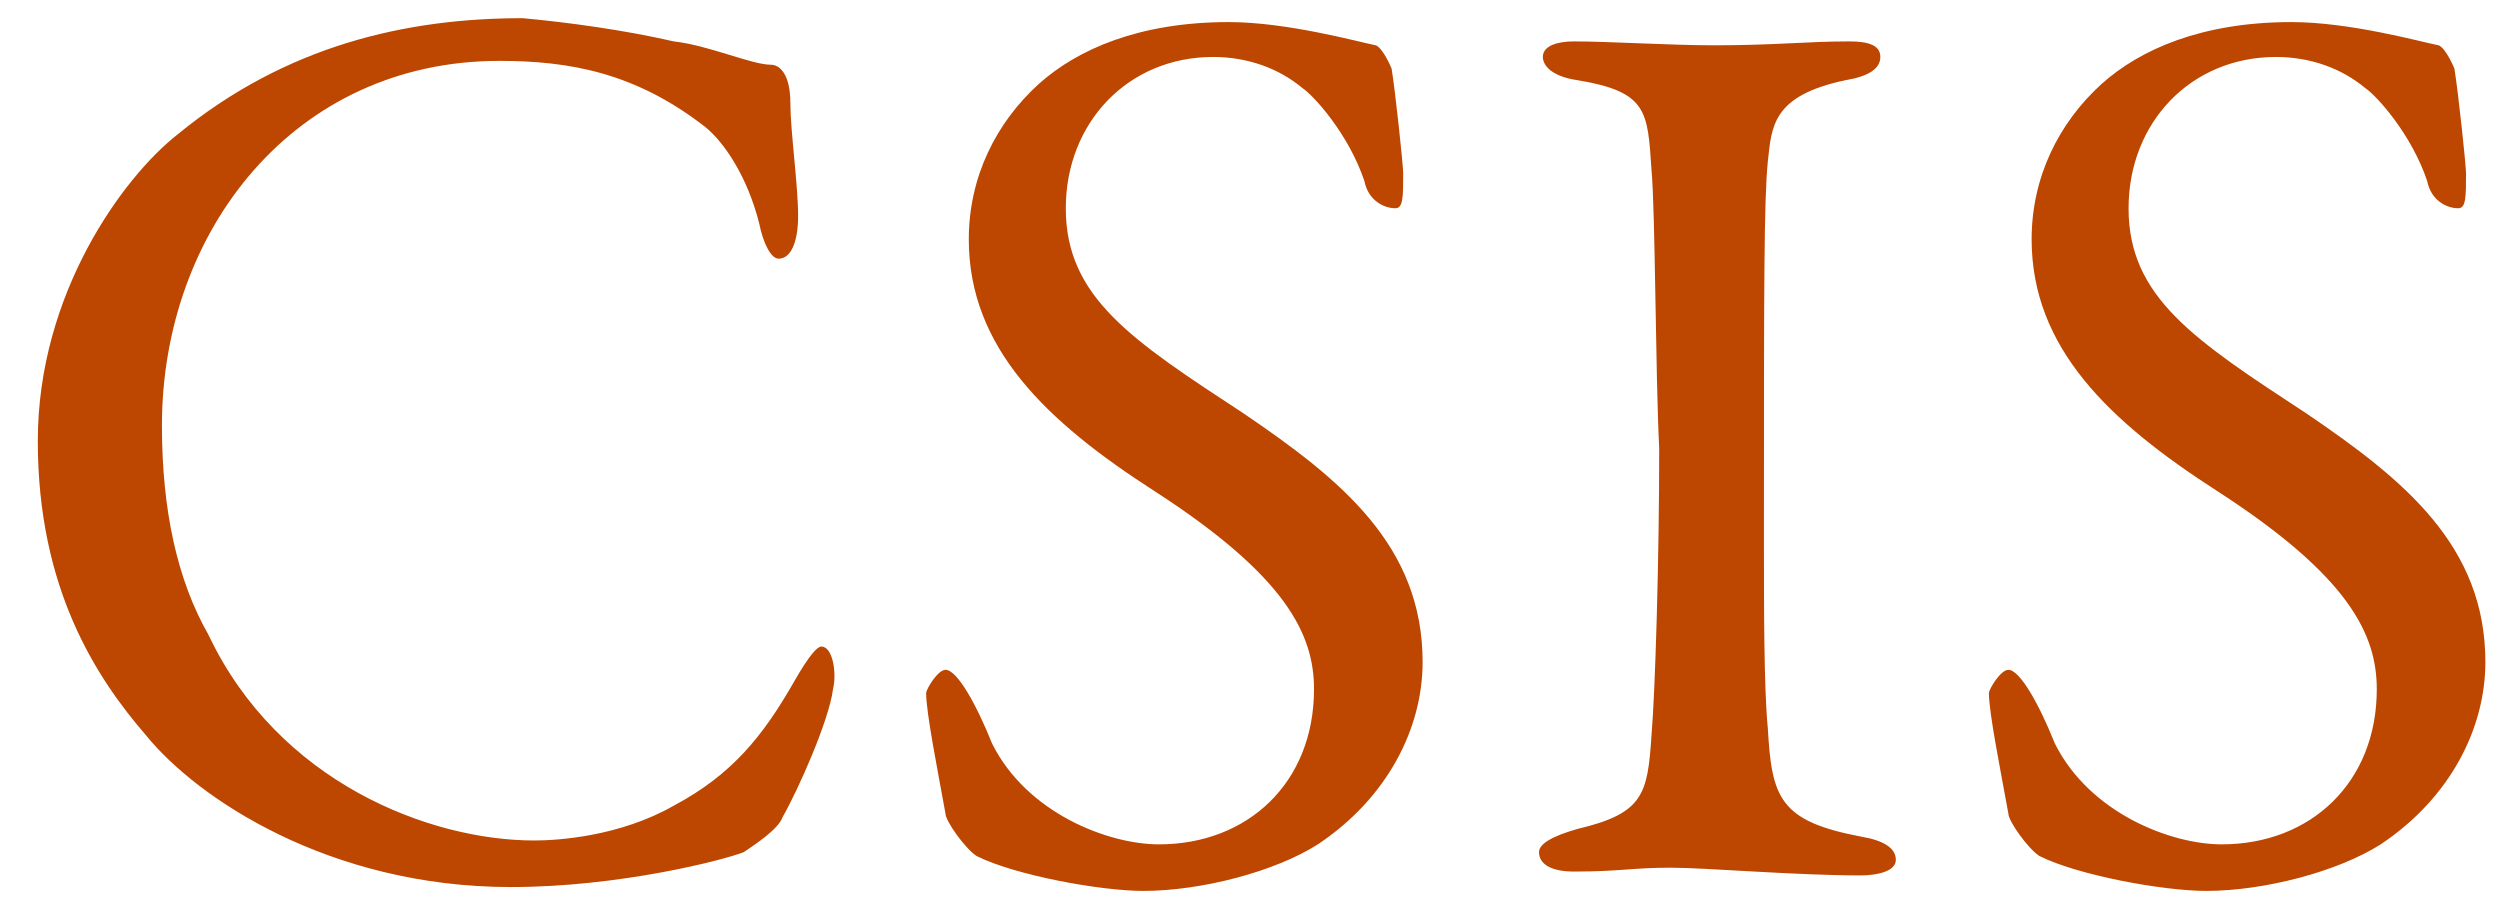
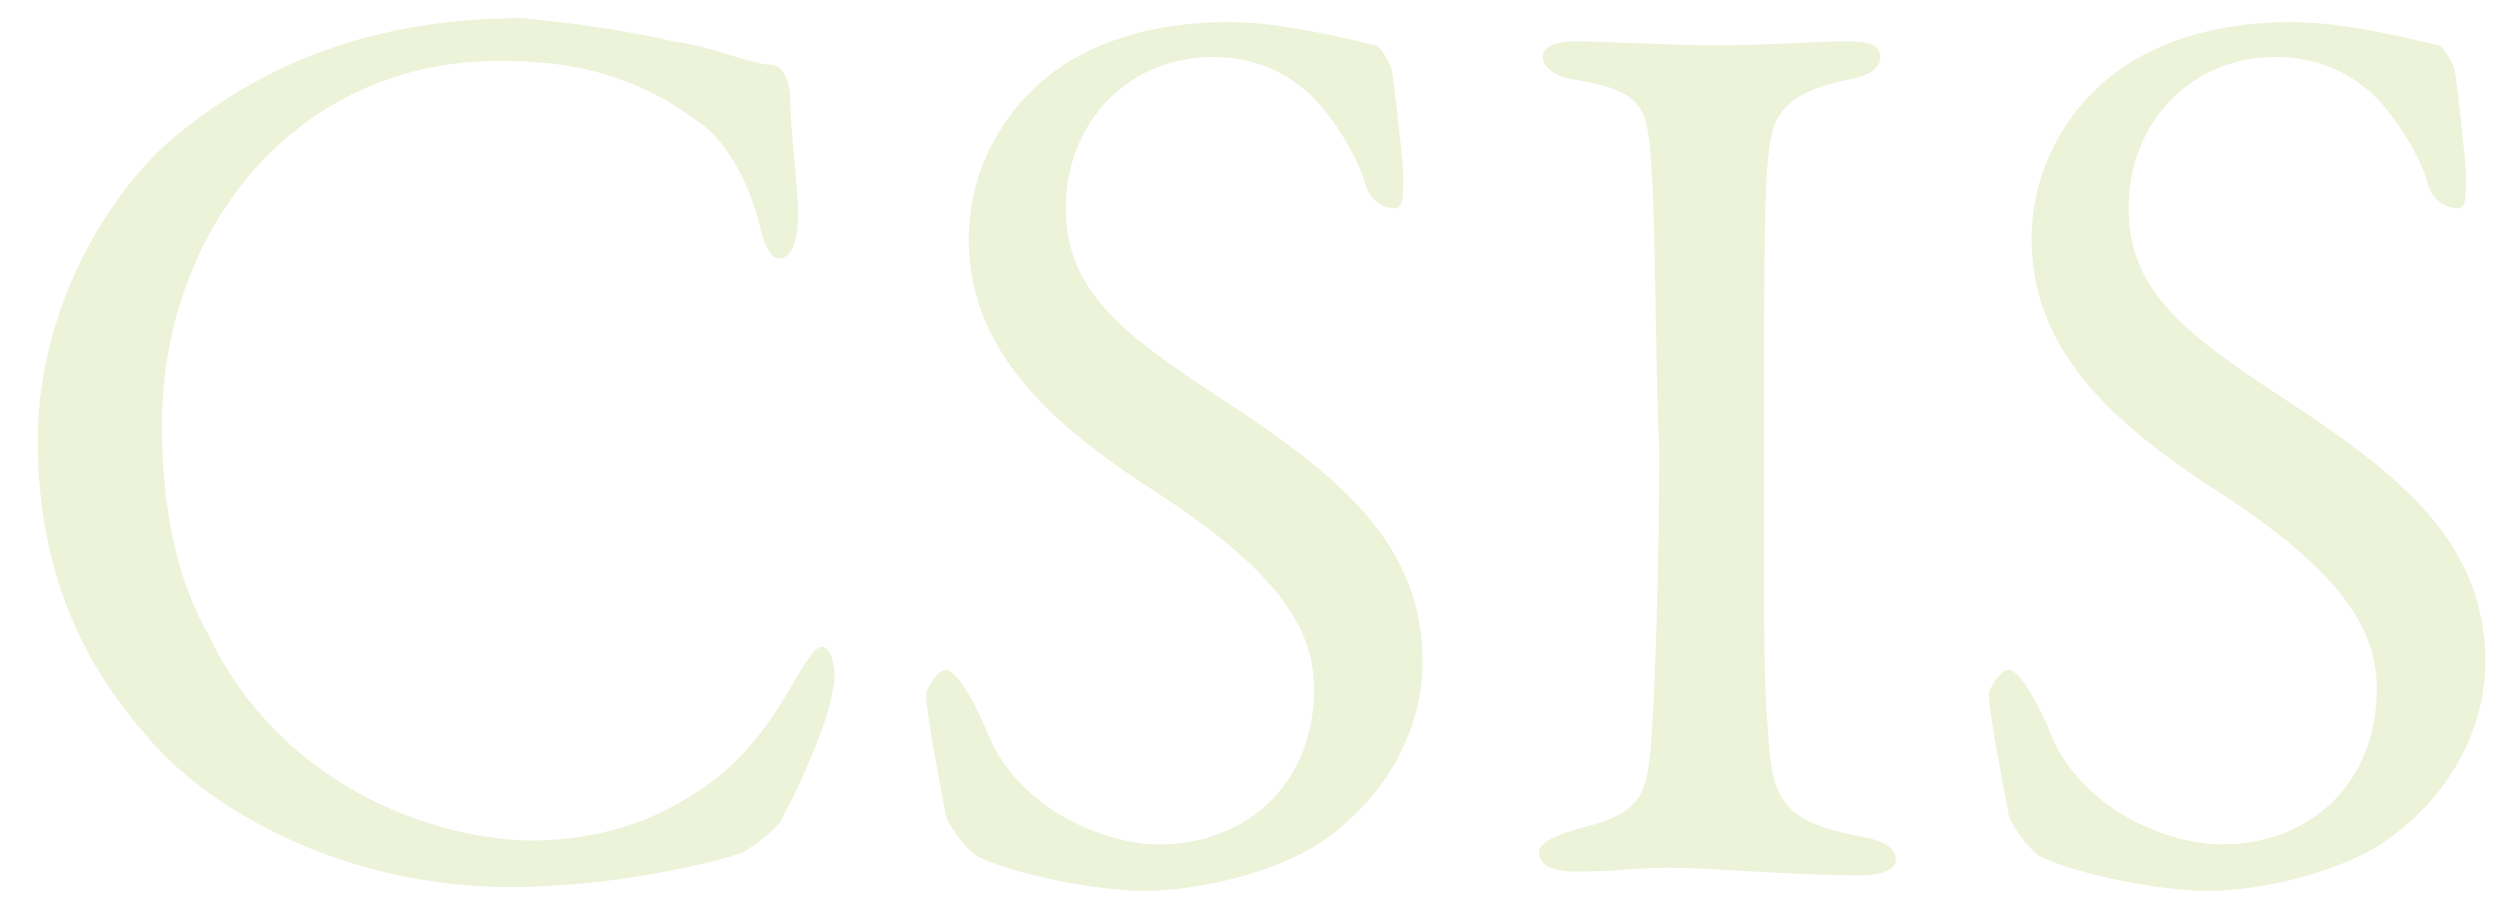
<svg xmlns="http://www.w3.org/2000/svg" width="66" height="24" viewBox="0 0 66 24" fill="none">
-   <path d="M17.794 1.094C18.715 1.197 19.842 1.709 20.353 1.709C20.557 1.709 20.866 1.914 20.866 2.733C20.866 3.45 21.07 4.883 21.07 5.703C21.07 6.419 20.866 6.829 20.557 6.829C20.353 6.829 20.147 6.418 20.045 5.907C19.738 4.678 19.124 3.757 18.612 3.347C16.769 1.914 15.027 1.607 13.185 1.607C7.757 1.607 4.275 6.112 4.275 11.232C4.275 13.485 4.685 15.328 5.505 16.762C7.348 20.652 11.341 22.189 14.106 22.189C14.721 22.189 16.359 22.086 17.793 21.267C19.329 20.448 20.148 19.424 20.967 17.99C21.377 17.274 21.581 17.069 21.684 17.069C21.991 17.069 22.094 17.786 21.991 18.195C21.889 19.015 21.069 20.858 20.659 21.575C20.556 21.882 19.942 22.291 19.636 22.496C19.123 22.701 16.359 23.418 13.492 23.418C8.679 23.418 5.197 21.062 3.865 19.424C2.534 17.888 0.998 15.533 0.998 11.642C0.998 7.75 3.251 4.678 4.684 3.552C7.552 1.197 10.726 0.48 13.798 0.48C14.924 0.582 16.46 0.787 17.792 1.094H17.794ZM36.328 1.197C36.532 1.299 36.738 1.811 36.738 1.811C36.84 2.426 37.044 4.371 37.044 4.576C37.044 5.191 37.044 5.498 36.84 5.498C36.533 5.498 36.123 5.293 36.02 4.781C35.611 3.552 34.69 2.528 34.382 2.323C33.768 1.811 32.949 1.504 32.027 1.504C29.774 1.504 28.137 3.244 28.137 5.498C28.137 7.853 29.877 8.979 32.847 10.925C35.407 12.665 37.557 14.406 37.557 17.478C37.557 19.219 36.635 21.062 34.791 22.291C33.666 23.008 31.72 23.52 30.183 23.52C29.058 23.52 26.803 23.11 25.78 22.598C25.474 22.394 24.96 21.677 24.96 21.473C24.756 20.347 24.45 18.811 24.45 18.299C24.45 18.196 24.756 17.683 24.962 17.683C25.269 17.683 25.781 18.605 26.191 19.63C27.112 21.473 29.263 22.291 30.595 22.291C32.95 22.291 34.69 20.654 34.69 18.196C34.69 16.762 33.973 15.226 30.491 12.973C27.624 11.131 25.576 9.184 25.576 6.317C25.576 4.678 26.293 3.245 27.419 2.221C28.443 1.3 30.082 0.583 32.437 0.583C33.973 0.583 35.818 1.095 36.328 1.198L36.328 1.197ZM43.599 4.474C43.496 2.938 43.496 2.425 41.653 2.118C40.935 2.016 40.731 1.708 40.731 1.504C40.731 1.197 41.141 1.093 41.55 1.093C42.471 1.093 44.11 1.196 45.237 1.196C46.875 1.196 47.694 1.093 48.821 1.093C49.333 1.093 49.641 1.196 49.641 1.504C49.641 1.811 49.333 2.016 48.719 2.118C46.773 2.528 46.773 3.348 46.67 4.268C46.568 5.293 46.568 7.546 46.568 14.202C46.568 16.045 46.568 18.195 46.67 19.219C46.773 21.061 46.978 21.677 49.128 22.086C49.742 22.189 50.05 22.394 50.05 22.701C50.05 23.008 49.537 23.111 49.128 23.111C47.388 23.111 45.032 22.907 44.111 22.907C43.087 22.907 42.779 23.009 41.551 23.009C40.936 23.009 40.63 22.804 40.63 22.496C40.63 22.291 40.936 22.086 41.653 21.882C43.393 21.472 43.496 20.96 43.599 19.424C43.702 18.195 43.803 14.714 43.803 11.846C43.702 9.798 43.702 5.6 43.599 4.474L43.599 4.474ZM64.386 1.197C64.59 1.299 64.796 1.811 64.796 1.811C64.898 2.426 65.103 4.371 65.103 4.576C65.103 5.191 65.103 5.498 64.898 5.498C64.59 5.498 64.181 5.293 64.078 4.781C63.668 3.552 62.748 2.528 62.44 2.323C61.826 1.811 61.007 1.504 60.085 1.504C57.832 1.504 56.194 3.244 56.194 5.498C56.194 7.853 57.934 8.979 60.904 10.925C63.464 12.665 65.614 14.406 65.614 17.478C65.614 19.219 64.693 21.062 62.85 22.291C61.723 23.008 59.779 23.52 58.242 23.52C57.115 23.52 54.862 23.11 53.839 22.598C53.531 22.394 53.02 21.677 53.02 21.473C52.816 20.347 52.507 18.811 52.507 18.299C52.507 18.196 52.816 17.683 53.02 17.683C53.328 17.683 53.839 18.605 54.249 19.63C55.17 21.473 57.321 22.291 58.651 22.291C61.006 22.291 62.747 20.654 62.747 18.196C62.747 16.762 62.031 15.226 58.549 12.973C55.682 11.131 53.635 9.184 53.635 6.317C53.635 4.678 54.351 3.245 55.477 2.221C56.5 1.3 58.139 0.583 60.495 0.583C62.032 0.583 63.874 1.095 64.386 1.198V1.197Z" fill="#BD4600" />
+   <path d="M17.794 1.094C18.715 1.197 19.842 1.709 20.353 1.709C20.557 1.709 20.866 1.914 20.866 2.733C20.866 3.45 21.07 4.883 21.07 5.703C21.07 6.419 20.866 6.829 20.557 6.829C20.353 6.829 20.147 6.418 20.045 5.907C19.738 4.678 19.124 3.757 18.612 3.347C16.769 1.914 15.027 1.607 13.185 1.607C7.757 1.607 4.275 6.112 4.275 11.232C4.275 13.485 4.685 15.328 5.505 16.762C7.348 20.652 11.341 22.189 14.106 22.189C14.721 22.189 16.359 22.086 17.793 21.267C19.329 20.448 20.148 19.424 20.967 17.99C21.377 17.274 21.581 17.069 21.684 17.069C21.991 17.069 22.094 17.786 21.991 18.195C21.889 19.015 21.069 20.858 20.659 21.575C20.556 21.882 19.942 22.291 19.636 22.496C19.123 22.701 16.359 23.418 13.492 23.418C8.679 23.418 5.197 21.062 3.865 19.424C2.534 17.888 0.998 15.533 0.998 11.642C0.998 7.75 3.251 4.678 4.684 3.552C7.552 1.197 10.726 0.48 13.798 0.48C14.924 0.582 16.46 0.787 17.792 1.094H17.794ZM36.328 1.197C36.532 1.299 36.738 1.811 36.738 1.811C36.84 2.426 37.044 4.371 37.044 4.576C37.044 5.191 37.044 5.498 36.84 5.498C36.533 5.498 36.123 5.293 36.02 4.781C35.611 3.552 34.69 2.528 34.382 2.323C33.768 1.811 32.949 1.504 32.027 1.504C29.774 1.504 28.137 3.244 28.137 5.498C28.137 7.853 29.877 8.979 32.847 10.925C35.407 12.665 37.557 14.406 37.557 17.478C37.557 19.219 36.635 21.062 34.791 22.291C33.666 23.008 31.72 23.52 30.183 23.52C29.058 23.52 26.803 23.11 25.78 22.598C25.474 22.394 24.96 21.677 24.96 21.473C24.756 20.347 24.45 18.811 24.45 18.299C24.45 18.196 24.756 17.683 24.962 17.683C25.269 17.683 25.781 18.605 26.191 19.63C27.112 21.473 29.263 22.291 30.595 22.291C32.95 22.291 34.69 20.654 34.69 18.196C34.69 16.762 33.973 15.226 30.491 12.973C27.624 11.131 25.576 9.184 25.576 6.317C25.576 4.678 26.293 3.245 27.419 2.221C28.443 1.3 30.082 0.583 32.437 0.583C33.973 0.583 35.818 1.095 36.328 1.198L36.328 1.197ZM43.599 4.474C43.496 2.938 43.496 2.425 41.653 2.118C40.935 2.016 40.731 1.708 40.731 1.504C40.731 1.197 41.141 1.093 41.55 1.093C42.471 1.093 44.11 1.196 45.237 1.196C46.875 1.196 47.694 1.093 48.821 1.093C49.333 1.093 49.641 1.196 49.641 1.504C49.641 1.811 49.333 2.016 48.719 2.118C46.773 2.528 46.773 3.348 46.67 4.268C46.568 5.293 46.568 7.546 46.568 14.202C46.568 16.045 46.568 18.195 46.67 19.219C46.773 21.061 46.978 21.677 49.128 22.086C49.742 22.189 50.05 22.394 50.05 22.701C50.05 23.008 49.537 23.111 49.128 23.111C47.388 23.111 45.032 22.907 44.111 22.907C43.087 22.907 42.779 23.009 41.551 23.009C40.936 23.009 40.63 22.804 40.63 22.496C40.63 22.291 40.936 22.086 41.653 21.882C43.393 21.472 43.496 20.96 43.599 19.424C43.702 18.195 43.803 14.714 43.803 11.846C43.702 9.798 43.702 5.6 43.599 4.474L43.599 4.474ZM64.386 1.197C64.59 1.299 64.796 1.811 64.796 1.811C64.898 2.426 65.103 4.371 65.103 4.576C65.103 5.191 65.103 5.498 64.898 5.498C64.59 5.498 64.181 5.293 64.078 4.781C63.668 3.552 62.748 2.528 62.44 2.323C61.826 1.811 61.007 1.504 60.085 1.504C57.832 1.504 56.194 3.244 56.194 5.498C56.194 7.853 57.934 8.979 60.904 10.925C63.464 12.665 65.614 14.406 65.614 17.478C65.614 19.219 64.693 21.062 62.85 22.291C61.723 23.008 59.779 23.52 58.242 23.52C57.115 23.52 54.862 23.11 53.839 22.598C53.531 22.394 53.02 21.677 53.02 21.473C52.816 20.347 52.507 18.811 52.507 18.299C52.507 18.196 52.816 17.683 53.02 17.683C53.328 17.683 53.839 18.605 54.249 19.63C55.17 21.473 57.321 22.291 58.651 22.291C61.006 22.291 62.747 20.654 62.747 18.196C62.747 16.762 62.031 15.226 58.549 12.973C55.682 11.131 53.635 9.184 53.635 6.317C53.635 4.678 54.351 3.245 55.477 2.221C56.5 1.3 58.139 0.583 60.495 0.583C62.032 0.583 63.874 1.095 64.386 1.198V1.197Z" fill="#EDF3D9" />
</svg>
